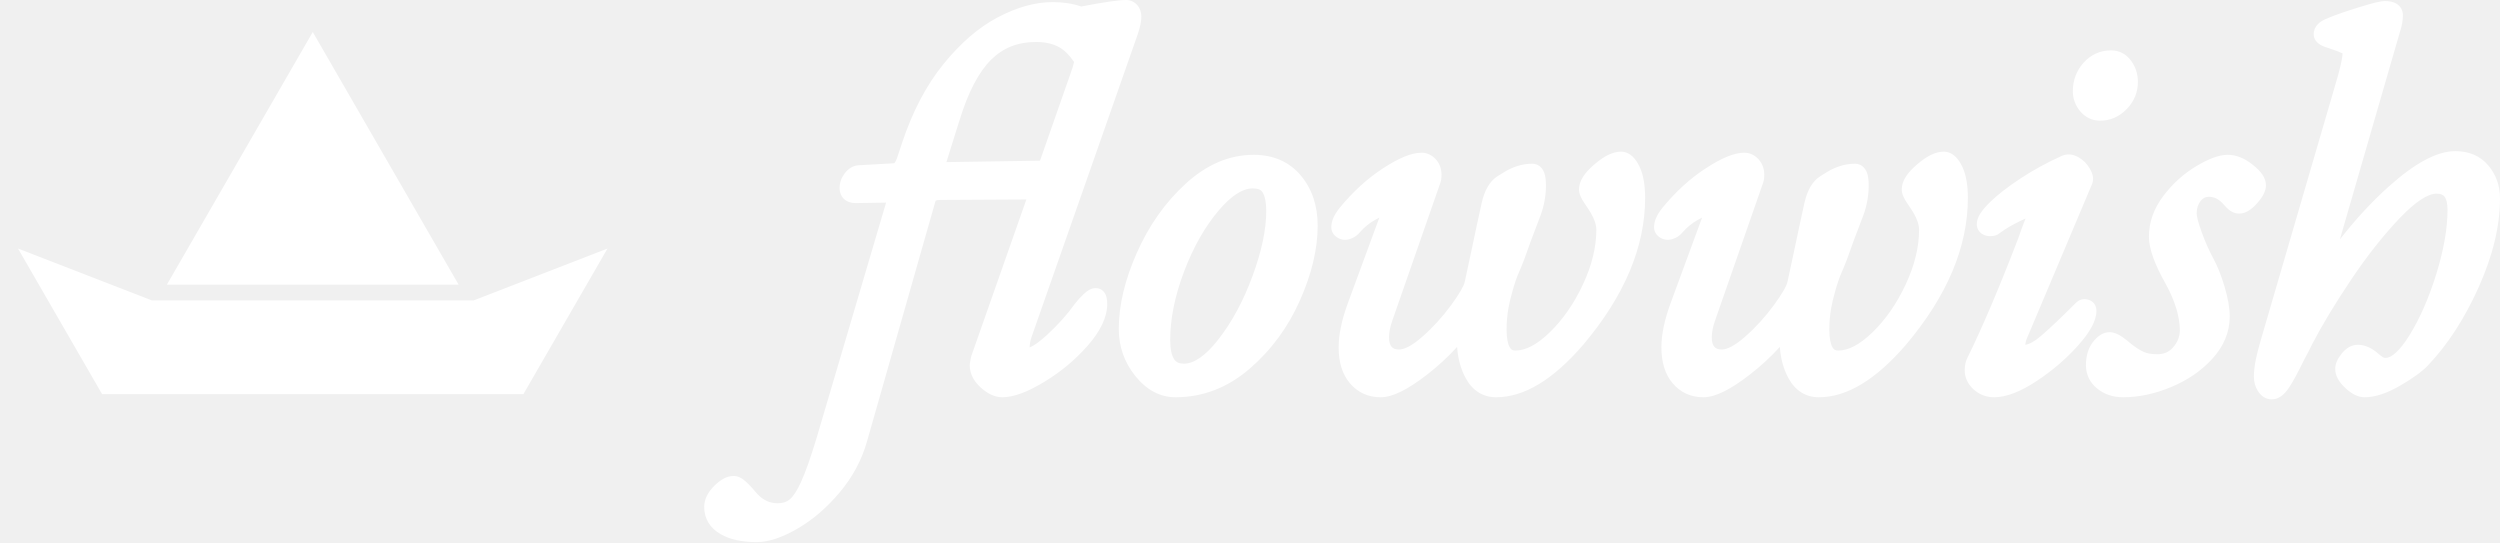
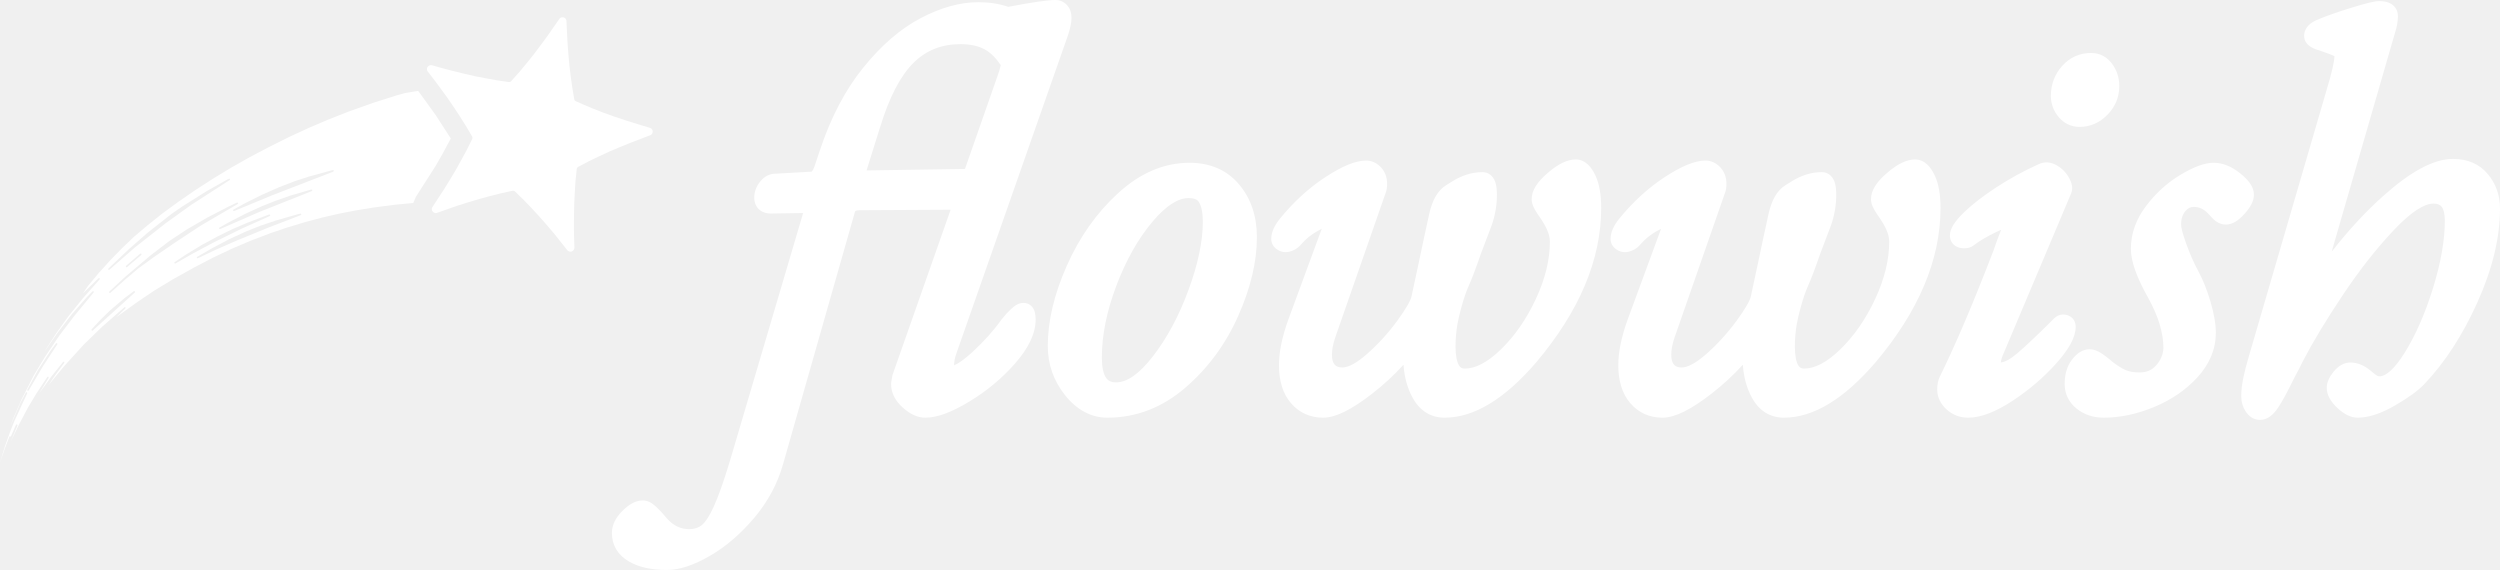
- <svg xmlns="http://www.w3.org/2000/svg" viewBox="-1552.9 -726 4763.9 1033">
-   <path fill="#ffffff" d="M-1518.6 -252.4L-1263.7 -153.6L-650.2 -153.6L-395.3 -252.4L-555.5 25L-1358.4 25Z" />
-   <path fill="#ffffff" d="M-956.9 -665L-679 -183.6L-1234.9 -183.6Z" />
+ <svg xmlns="http://www.w3.org/2000/svg" viewBox="-1320 -726 4531 1033">
+   <path fill="#ffffff" d="M-1320 112.2L-1311 86.2L-1303 65.3L-1301.6 64.6L-1300.5 65.6L-1291 44L-1289.9 43.2L-1288.8 43.5L-1288.3 45.3L-1300.5 74.2L-1285.9 44L-1269.1 12.3L-1254.4 -12.3L-1234.1 -42.9L-1232.5 -43.4L-1231.7 -41.4L-1249 -13.1L-1226.1 -44.6L-1205.6 -70.2L-1203.7 -70.4L-1203.4 -68.5L-1220.6 -45.1L-1232.3 -27.7L-1204.3 -61.8L-1167.8 -101.9L-1134.9 -133.8L-1094.2 -169.4L-1092.5 -169L-1092.5 -167.2L-1109.4 -151L-1070.7 -178.9L-1039.8 -199.7L-1006.6 -219.8L-966.9 -241.9L-934.2 -258.9L-899.4 -275.4L-865.6 -289.8L-829.8 -303.4L-799.7 -313.6L-766.2 -323.7L-735.7 -331.8L-704.8 -338.9L-675.4 -344.6L-641 -350.2L-604.8 -354.9L-571 -358.1L-566.4 -369L-530.4 -425.4L-517.3 -448.3L-503 -475L-530.1 -517.1L-562.1 -561.3L-585.8 -557.4L-600.6 -553.3L-643.2 -539.8L-689 -523.5L-725 -509.3L-760.6 -494.1L-795.7 -477.9L-833.6 -459L-867.7 -441L-901.1 -422.1L-933.9 -402.2L-966.1 -381.4L-996 -360.8L-1025.3 -339.4L-1052.3 -317.9L-1077 -297L-1099 -276L-1119 -255.5L-1140.8 -231.5L-1160.2 -208.2L-1169.9 -194.1L-1141.4 -221.8L-1140.2 -222.1L-1139.2 -221.4L-1139.4 -219.7L-1169.6 -185.6L-1196.2 -152.5L-1218.4 -121.4L-1236.8 -93L-1238.9 -89.3L-1216.2 -122.2L-1190.4 -155.8L-1162.4 -187.7L-1152.2 -198.1L-1150.2 -198.1L-1150.1 -196.2L-1185.8 -152.8L-1212.2 -118.2L-1239 -78.4L-1258.9 -45.4L-1280.6 -2.7L-1295 30.1L-1301 45.8L-1283 4.2L-1273.1 -14.7L-1271.2 -15.4L-1270.6 -13.4L-1293.6 36.3L-1300.2 52.6L-1311.2 83.5ZM-896 -343.4L-897.8 -344.3L-897.1 -346.1L-874.6 -358.4L-844.3 -373.4L-813.4 -387L-786.7 -397.3L-759.5 -406.2L-719.4 -417.1L-716.2 -417.8L-714.9 -417L-715.7 -415L-827.4 -371.8ZM-921.4 -310.7L-923 -311.5L-922.7 -313.3L-904.5 -323.5L-875 -338.7L-844.8 -352.5L-820.6 -362.1L-793.8 -371.5L-755.5 -382.6L-753.8 -381.8L-754.6 -379.8L-850.6 -341.6ZM-961.8 -257.8L-963.5 -258.6L-962.9 -260.3L-935.8 -276L-905 -292.3L-875 -306.1L-848.3 -316.8L-819 -326.7L-779.5 -337.9L-775.2 -338.9L-773.8 -338.1L-774.6 -336.2L-834.2 -313.3L-892 -289.6L-929.1 -273.3ZM-1002.4 -248.3L-1004 -249L-1003.8 -250.7L-983.4 -264.3L-954.2 -282.1L-924.3 -298.2L-899.4 -310.4L-872 -322.2L-834.2 -336.5L-831.7 -337.3L-830.6 -336.5L-830.2 -335.5L-831.2 -334.4L-882.4 -311.4L-934.4 -285.8L-969.3 -267.2ZM-1120.3 -195L-1122.2 -195.4L-1122.1 -197.3L-1092.8 -224.5L-1046.7 -263.5L-1012.8 -289.4L-981.3 -310.2L-944.2 -331.7L-906.2 -351.4L-890.4 -358.9L-888.6 -358.4L-888.3 -357.4L-889.1 -356.3L-955.7 -317.4L-1001.3 -287.4L-1039.8 -261L-1069.4 -239.5L-1095.2 -217.6ZM-1122.1 -236.8L-1123.8 -237.1L-1123.8 -239L-1086.1 -274.7L-1052 -304.6L-1009 -338.4L-990.2 -351.4L-945.6 -379.5L-907.7 -400.8L-904.8 -402.2L-903.4 -401.8L-903 -400.5L-903.7 -399.7L-973 -355L-1019.8 -321.4L-1075.2 -277.8ZM-1090.1 -241.6L-1091.8 -241.9L-1091.8 -244L-1065.6 -266.4L-1063.5 -266.1L-1063.7 -264.2ZM-1152.2 -126.7L-1153.9 -126.9L-1154.1 -129L-1137.6 -146.7L-1120.8 -163.2L-1093 -186.7L-1077.3 -198.4L-1075.5 -198.1L-1075.5 -196ZM-1268.3 -17.9L-1270.2 -17.8L-1270.7 -19.5L-1251.4 -54.9L-1229.3 -89.1L-1218.4 -103.8L-1216.5 -104.2L-1216 -102.2L-1242.4 -61.9Z" />
+   <path fill="#ffffff" d="M-537 -607.7L-539.2 -608L-541.3 -607.5L-543 -606.7L-544.6 -605.3L-545.8 -603.4L-546.2 -601.4L-546.1 -599.4L-545.4 -597.3L-530.4 -577.8L-517.3 -560L-509 -548.5L-497.1 -531.2L-486.1 -514.4L-475.7 -497.9L-464.3 -478.6L-463.8 -477.3L-463.7 -476.3L-463.8 -475.5L-464.2 -474.1L-474.1 -454.1L-483.4 -437L-493.1 -419.4L-503.8 -401.4L-515.2 -383L-536.5 -350.4L-537.3 -348.5L-537.3 -346.4L-537 -344.5L-535.8 -342.7L-534.4 -341.3L-532.6 -340.3L-530.6 -339.8L-528.5 -340L-491.7 -353L-471 -359.5L-451.2 -365.4L-431.7 -370.7L-412.8 -375.5L-390.9 -380.3L-389.9 -380.3L-388.6 -380.2L-387.4 -379.7L-386.6 -379L-370.6 -363.4L-357.1 -349.4L-343.5 -334.6L-329.6 -318.9L-315.7 -302.6L-291.4 -272L-289.3 -270.6L-288 -270.1L-286.6 -269.9L-285.1 -269.9L-283.8 -270.2L-281.8 -271.4L-280.8 -272.3L-279.7 -273.9L-279.2 -275.4L-278.9 -276.8L-279.7 -300.8L-279.8 -315.5L-279.7 -337.1L-279.2 -357.9L-278.2 -378.1L-277 -397.4L-274.7 -419.8L-274.6 -420.6L-273.9 -421.9L-273.3 -422.7L-272.3 -423.5L-252.5 -433.9L-234.9 -442.4L-216.6 -450.9L-197.4 -459L-177.4 -467.2L-141 -481.1L-139.5 -482.1L-138.6 -483.2L-137.6 -484.5L-137.3 -485.8L-137 -487.7L-137.1 -489.1L-137.8 -490.6L-138.4 -491.8L-139.8 -493.3L-141.8 -494.2L-164.6 -501.1L-185.8 -507.7L-205.9 -514.4L-225.4 -521.4L-243.8 -528.6L-261.6 -536L-276.5 -542.6L-277.1 -543L-278.2 -543.8L-278.7 -544.6L-279.2 -545.9L-282.9 -568L-285.6 -587.4L-288 -607.4L-289.9 -628.2L-291.5 -649.6L-293.4 -688.6L-293.9 -690.4L-294.9 -692.2L-296.5 -693.6L-298.4 -694.4L-300.5 -694.7L-302.6 -694.4L-304.5 -693.6L-305.9 -692.2L-328.2 -660.2L-341 -642.9L-353.6 -626.2L-366.2 -610.6L-378.7 -595.5L-393.6 -578.9L-394.7 -577.9L-395.5 -577.6L-396.8 -577.3L-397.8 -577.3L-419.8 -580.5L-439 -584L-458.9 -587.8L-479.2 -592.5L-500.2 -597.6L-521.8 -603.4Z" />
  <path fill="#ffffff" d="M614.3 -716.2C619.6 -710.2 622 -702.5 622 -694C622 -685.1 619.7 -674.2 615.1 -660.6C615.1 -660.5 615.1 -660.5 615 -660.4L413 -84.4L413 -84.3C410.6 -77.6 409.3 -70.8 409.1 -63.8C416.9 -67 428.4 -75 442.5 -88C463.6 -107.5 481.2 -127.2 495.1 -146.8C495.3 -147 495.4 -147.2 495.6 -147.4C500.8 -154.1 506.2 -160.1 511.9 -165.4C519.9 -172.9 526.7 -177 535 -177C545.8 -177 553.1 -169.7 555.5 -160.1C556.5 -156 557 -151.7 557 -147C557 -121.5 544.1 -94.9 519.3 -66.8C495.8 -40.1 468.4 -17.4 437.3 1.5C405.2 21 378.8 31 357 31C342.9 31 329.3 24.5 316.1 12.6C302.4 0.3 295 -14.1 295 -30C295 -30.9 295.1 -31.9 295.2 -32.8L297.2 -44.8C297.4 -45.8 297.6 -46.7 298 -47.6L402.9 -345.9L238 -345C234 -345 231.6 -344.4 230.4 -343.7C230 -343.4 229.8 -343.1 229.5 -341.9C229.4 -341.7 229.4 -341.5 229.3 -341.3L99.4 114.6C89.4 150.3 71.9 183 47 212.5C22.4 241.6 -4.2 264.5 -33 281.2C-62.3 298.2 -88.2 307 -111 307C-139.1 307 -162.1 302.1 -180 291.7C-200.1 280.1 -211 262.2 -211 240C-211 225.7 -204.3 212.3 -192 200C-179.8 187.8 -167.7 181 -155 181C-146.7 181 -139.4 184.7 -132.5 191C-128.1 195 -124 199.1 -120 203.5C-116.3 207.6 -113 211.3 -110.2 214.8C-98.7 227.2 -86 233 -71 233C-61.4 233 -54.1 230.6 -48.2 225.8C-41.6 220.4 -34.1 209.3 -26.5 192.4C-18.2 174.3 -8.4 146.8 2.7 110.1L135.6 -339.9L77.3 -339C77.2 -339 77.1 -339 77 -339C59.2 -339 47 -350.3 47 -368C47 -377.8 50.3 -387 56.4 -395.2C62.9 -403.9 71 -409.5 80.6 -410.8C81.1 -410.9 81.6 -410.9 82 -411L151.1 -414.9C151.2 -415 151.3 -415.1 151.4 -415.2C152.8 -416.7 154.4 -419.5 156 -423.7L165.9 -453.4C185.8 -513.2 212.1 -563.4 244.8 -603.7C277.5 -644.1 312.1 -673.9 348.6 -693.1C385.2 -712.3 420 -722 453 -722C473 -722 491.2 -719.2 507.4 -713.6C550.6 -721.9 578.7 -726 593 -726C601.3 -726 608.8 -722.5 614.3 -716.2ZM3013.4 -719.2C3021.4 -714.4 3026 -706.3 3026 -697C3026 -687.2 3024.1 -676.6 3020.3 -665.2L2905.9 -269.8C2936.2 -308.6 2967.3 -342.2 2999.2 -370.7C3049 -415.2 3090.8 -438 3126 -438C3152.2 -438 3173.7 -428.8 3189 -410.4C3203.6 -393 3211 -371.9 3211 -348C3211 -295.4 3197.4 -239.1 3170.5 -179C3143.8 -119.4 3111.7 -69.8 3074.4 -30.4C3063.1 -18.3 3045.3 -5.4 3021 8.7C2995.7 23.4 2973.1 31 2953 31C2940.6 31 2928.6 24.8 2916.4 13.5C2904 1.9 2897 -10.1 2897 -23C2897 -32.9 2901.4 -42.4 2909.3 -52.2C2917.9 -62.8 2928.2 -69 2940 -69C2953.2 -69 2965.9 -63.3 2978.1 -52.9L2978.2 -52.8C2982.7 -48.9 2986.2 -46.2 2988.6 -44.9C2989.7 -44.3 2991.1 -44 2993 -44C3004.2 -44 3019.9 -57.3 3038.1 -86.5C3058.2 -118.8 3075.5 -158.2 3089.8 -204.5C3104 -250.6 3111 -291.2 3111 -326C3111 -338.5 3108.8 -346.9 3105.2 -351.4C3102.3 -355.1 3097.8 -357 3090 -357C3073.9 -357 3050.1 -342 3020.3 -310.8C2988.3 -277.2 2957.1 -237.6 2926.6 -192C2896 -146.3 2871.6 -105.8 2853.2 -70.4C2849.7 -62.8 2844.7 -53.1 2838.1 -41.1C2825.9 -16 2816.3 1.7 2809.1 12.4C2799.6 26.7 2789.1 35 2776 35C2764.9 35 2755.8 28.9 2749.6 19C2744.5 10.9 2742 1.8 2742 -8C2742 -17.9 2743.3 -29 2745.8 -41.4C2748.3 -53.2 2751.6 -66 2755.7 -79.8L2755.7 -79.8L2896.7 -562.8L2896.7 -563C2905.8 -592.5 2910.5 -613.3 2911 -624.3C2905.4 -626.9 2897 -630.1 2885.9 -633.8C2878.8 -635.8 2873.1 -638 2868.6 -640.7C2861.1 -645.3 2856 -651.9 2856 -661C2856 -668.5 2859.1 -675.2 2864.5 -680.5C2868.8 -684.9 2875 -688.3 2883.6 -691.7L2883.6 -691.7C2883.6 -691.7 2883.6 -691.8 2883.6 -691.8C2883.7 -691.8 2883.7 -691.8 2883.7 -691.8L2883.7 -691.8C2898.9 -698 2918.4 -704.8 2942.5 -712.2C2968 -720.2 2983.6 -724 2992 -724C3000.4 -724 3007.5 -722.6 3013.4 -719.2ZM1558.2 -427.6C1563.3 -422.8 1567.5 -416.4 1571.4 -408.3C1578.6 -393 1582 -373.3 1582 -349C1582 -255.3 1542.4 -161.9 1464 -69L1463.9 -68.9C1407 -2.9 1351.9 31 1298 31C1272.9 31 1253 18.3 1240.1 -5.4C1230.8 -22.4 1225.3 -42.3 1223.7 -64.9C1206.4 -45.9 1187.3 -28.3 1166.4 -12.1C1129.6 16.4 1100.8 31 1078 31C1054.4 31 1034.5 22 1019.6 4.5C1005 -12.5 998 -35.6 998 -64C998 -88.2 1003.7 -115.7 1015 -146.9L1075 -309.9C1075.2 -310.2 1075.3 -310.6 1075.5 -310.9C1075.5 -311.1 1075.6 -311.2 1075.7 -311.4C1073.1 -310.1 1070.2 -308.6 1066.9 -306.7C1056.2 -300.7 1046.9 -293 1038.8 -283.8L1038.8 -283.8C1034.6 -278.7 1029.9 -274.9 1024.4 -272.5C1019.4 -270.2 1014.7 -269 1010 -269C1004.5 -269 999.2 -270.7 994.6 -273.9C988.1 -278.2 984 -285 984 -293C984 -304.9 989.5 -316.9 999.7 -329.6L999.8 -329.8C1024.9 -360.4 1052.2 -385.4 1081.7 -404.7C1112.2 -424.7 1136.5 -435 1156 -435C1166.3 -435 1175.6 -430.5 1183 -422.6C1190.3 -414.6 1194 -404.5 1194 -393C1194 -385.9 1193.1 -380 1190.8 -374.8L1100 -114.4C1096 -102.8 1094 -92.3 1094 -83C1094 -74.3 1095.9 -68.5 1099.1 -64.9C1102 -61.7 1106.2 -60 1113 -60C1123.4 -60 1138.3 -67.6 1156.8 -83.8C1177.2 -101.6 1195.7 -121.9 1212.3 -144.5C1228.2 -166.2 1236.9 -181.7 1238.3 -189.1C1238.3 -189.3 1238.3 -189.4 1238.4 -189.6L1250.4 -245.5C1253.7 -261.5 1257.2 -278 1260.9 -295.1C1264.6 -312.1 1267.7 -326.6 1270.4 -338.7C1275.9 -363.2 1285.6 -380.6 1300.6 -390.1L1300.6 -390.1C1302.9 -391.7 1307.3 -394.4 1314.3 -398.6C1322 -403.3 1330.3 -407 1338.8 -409.7C1347.9 -412.6 1357.3 -414 1367 -414C1378 -414 1385.9 -407 1389.7 -397C1392 -390.7 1393 -382.9 1393 -373C1393 -353.7 1389.7 -334.7 1383 -316.2C1383 -316.1 1382.9 -316.1 1382.9 -316L1364 -266.2C1355.2 -240.6 1347.8 -221 1341.6 -207.2L1341.6 -207.2C1337.2 -197.3 1333.2 -185.5 1329.4 -171.9C1325.5 -158.1 1323 -147.5 1321.8 -140.2L1321.7 -140.1C1319.2 -125.7 1318 -111.7 1318 -98C1318 -81.8 1320.3 -70.4 1324.1 -64C1326.7 -59.6 1329.6 -58 1335 -58C1354 -58 1375.6 -69 1399.7 -92.2C1425.1 -116.7 1446.4 -147.3 1463.6 -184.2C1480.6 -220.7 1489 -255.3 1489 -288C1489 -297.4 1485.6 -308.1 1478.4 -320.4C1478.3 -320.4 1478.3 -320.5 1478.2 -320.6C1475.9 -324.7 1472.1 -330.5 1467 -337.8C1459.9 -348.1 1456 -356.6 1456 -365C1456 -381.2 1466.4 -396.7 1485.5 -412.9C1503.9 -428.7 1520.4 -437 1536 -437C1544.3 -437 1551.9 -433.6 1558.2 -427.6ZM2739.5 -412.3C2755.9 -399.4 2765 -387 2765 -373C2765 -361.8 2759 -350.8 2748.2 -338.7C2736.9 -326.1 2726.1 -319 2714 -319C2704.5 -319 2696.3 -323.6 2689 -331.4C2684.9 -335.9 2682.1 -338.8 2681 -340C2673.4 -347.5 2665.4 -351 2656 -351C2649.9 -351 2645.1 -348.7 2640.6 -343.2C2635.6 -337 2633 -329.2 2633 -319C2633 -313.6 2636.1 -301.4 2642.5 -283.8C2649.2 -265.2 2656.4 -249 2663.9 -235.1C2672.5 -219.3 2680 -200.7 2686.3 -179.3C2692.7 -157.5 2696 -138.8 2696 -123C2696 -93.3 2684.6 -66 2662.5 -42C2641.5 -19.1 2615.2 -1.2 2584 11.7C2553 24.5 2522.6 31 2493 31C2473.9 31 2457.3 25.6 2443.8 14.7C2429.5 3.2 2422 -12.1 2422 -30C2422 -47.5 2426.2 -62.2 2435 -73.8C2444.2 -85.9 2454.7 -93 2467 -93C2475.1 -93 2483 -89.7 2491.3 -83.9C2497.3 -79.7 2503.1 -75.1 2508.7 -70.2C2517 -63.7 2524.8 -58.8 2532.1 -55.4C2538.3 -52.6 2547 -51 2558 -51C2570.6 -51 2580.1 -55.1 2587.8 -63.8C2596.1 -73.1 2600.4 -83.5 2601 -95.4C2600.9 -122.2 2592.1 -152 2574.1 -184.8L2574.2 -184.6C2552.9 -222.3 2542 -252 2542 -275C2542 -302.9 2551.5 -329.1 2570 -353.3C2587.6 -376.3 2608.2 -395 2631.8 -409.1C2655.8 -423.5 2675.6 -431 2692 -431C2708.2 -431 2724.1 -424.6 2739.5 -412.3ZM2173.2 -427.6C2178.3 -422.8 2182.5 -416.4 2186.4 -408.3C2193.6 -393 2197 -373.3 2197 -349C2197 -255.3 2157.4 -161.9 2079 -69L2078.9 -68.9C2022 -2.9 1966.9 31 1913 31C1887.9 31 1868 18.3 1855.1 -5.4C1845.8 -22.4 1840.3 -42.3 1838.7 -64.9C1821.4 -45.9 1802.3 -28.3 1781.4 -12.1C1744.6 16.4 1715.8 31 1693 31C1669.4 31 1649.5 22 1634.6 4.5C1620 -12.5 1613 -35.6 1613 -64C1613 -88.2 1618.7 -115.7 1630 -146.9L1690 -309.9C1690.2 -310.2 1690.3 -310.6 1690.5 -310.9C1690.5 -311.1 1690.6 -311.2 1690.7 -311.4C1688.1 -310.1 1685.2 -308.6 1681.9 -306.7C1671.2 -300.7 1661.9 -293 1653.8 -283.8L1653.8 -283.8C1649.6 -278.7 1644.9 -274.9 1639.4 -272.5C1634.4 -270.2 1629.7 -269 1625 -269C1619.5 -269 1614.2 -270.7 1609.6 -273.9C1603.1 -278.2 1599 -285 1599 -293C1599 -304.9 1604.5 -316.9 1614.7 -329.6L1614.8 -329.8C1639.9 -360.4 1667.2 -385.4 1696.7 -404.7C1727.2 -424.7 1751.5 -435 1771 -435C1781.3 -435 1790.6 -430.5 1798 -422.6C1805.3 -414.6 1809 -404.5 1809 -393C1809 -385.9 1808.1 -380 1805.8 -374.8L1715 -114.4C1711 -102.8 1709 -92.3 1709 -83C1709 -74.3 1710.9 -68.5 1714.1 -64.9C1717 -61.7 1721.2 -60 1728 -60C1738.4 -60 1753.3 -67.6 1771.8 -83.8C1792.2 -101.6 1810.7 -121.9 1827.3 -144.5C1843.2 -166.2 1851.9 -181.7 1853.3 -189.1C1853.3 -189.3 1853.3 -189.4 1853.4 -189.6L1865.4 -245.5C1868.7 -261.5 1872.2 -278 1875.9 -295.1C1879.6 -312.1 1882.7 -326.6 1885.4 -338.7C1890.9 -363.2 1900.6 -380.6 1915.6 -390.1L1915.6 -390.1C1917.9 -391.7 1922.3 -394.4 1929.3 -398.6C1937 -403.3 1945.3 -407 1953.8 -409.7C1962.9 -412.6 1972.3 -414 1982 -414C1993 -414 2000.9 -407 2004.7 -397C2007 -390.7 2008 -382.9 2008 -373C2008 -353.7 2004.7 -334.7 1998 -316.2C1998 -316.1 1997.9 -316.1 1997.9 -316L1979 -266.2C1970.2 -240.6 1962.8 -221 1956.6 -207.2L1956.6 -207.2C1952.2 -197.3 1948.2 -185.5 1944.4 -171.9C1940.5 -158.1 1938 -147.5 1936.8 -140.2L1936.7 -140.1C1934.2 -125.7 1933 -111.7 1933 -98C1933 -81.8 1935.3 -70.4 1939.1 -64C1941.7 -59.6 1944.6 -58 1950 -58C1969 -58 1990.6 -69 2014.7 -92.2C2040.1 -116.7 2061.4 -147.3 2078.6 -184.2C2095.6 -220.7 2104 -255.3 2104 -288C2104 -297.4 2100.6 -308.1 2093.4 -320.4C2093.3 -320.4 2093.3 -320.5 2093.2 -320.6C2090.9 -324.7 2087.1 -330.5 2082 -337.8C2074.9 -348.1 2071 -356.6 2071 -365C2071 -381.2 2081.4 -396.7 2100.5 -412.9C2118.9 -428.7 2135.4 -437 2151 -437C2159.3 -437 2166.9 -433.6 2173.2 -427.6ZM2408 -426.2C2416.9 -421.1 2424.1 -413.9 2429.2 -405C2435.2 -394.6 2437.5 -385.1 2433.8 -375.7C2433.7 -375.6 2433.7 -375.5 2433.7 -375.4L2311.7 -86.4C2311.6 -86.2 2311.5 -86 2311.4 -85.8C2308.6 -79.9 2307 -74.3 2306.3 -69.1C2313.5 -69.7 2323.7 -75 2336.4 -85.9C2352.4 -99.6 2374.6 -120.6 2403 -149C2407.3 -153.3 2412.7 -156 2419 -156C2431.8 -156 2442 -147.5 2442 -134C2442 -114.6 2429.6 -92.7 2405.6 -66.1C2383.3 -41.4 2357.4 -19.3 2327.9 0.2C2297 20.5 2270.2 31 2247 31C2232.1 31 2218.9 25.9 2208 16.1C2197 6 2191 -6.3 2191 -20C2191 -29.1 2192.5 -37 2195.8 -43.5C2224.1 -101 2256.6 -177.1 2293 -271.9C2297.2 -284.3 2301.8 -296.9 2306.9 -309.6C2304 -308.3 2300.8 -306.8 2297.4 -305.2C2281.2 -297.4 2268 -289.6 2257.7 -281.8C2252.8 -277.6 2246.8 -276 2240 -276C2233.9 -276 2228.6 -277.2 2223.8 -280.4C2217.4 -284.6 2214 -291.5 2214 -299C2214 -311.9 2222.8 -324.7 2239.6 -341.2C2254.2 -355.3 2273.5 -370.3 2297.7 -386.2C2321.8 -402 2347.5 -416.1 2375 -428.5L2375 -428.5C2385.6 -433.6 2397.2 -432.5 2408 -426.2ZM926 -391.4C947.4 -365.9 958 -333.8 958 -296C958 -251.5 946.6 -203.8 924 -153.1C901.4 -102.2 869.5 -58.9 828.6 -23.6C786.6 12.7 739.2 31 687 31C657.5 31 631.6 16.9 610.2 -9.9C589.5 -35.9 579 -65.8 579 -99C579 -144.2 590.5 -192.7 613.5 -244.4C636.4 -296.1 667.2 -339.9 706 -375.5C746 -412.3 789.5 -431 836 -431C873.5 -431 904 -417.7 926 -391.4ZM769 -324.5C743 -293.7 721.1 -255.1 703.4 -208.5C685.8 -162 677 -118.5 677 -78C677 -60.5 679.8 -48.2 684.7 -41.2C688.6 -35.6 694 -33 703 -33C722.1 -33 744.2 -47.7 768.6 -79C794.8 -112.5 816.6 -153 834 -200.4C851.4 -247.6 860 -288.9 860 -324C860 -340.5 857.5 -352.3 853 -359.6C850.1 -364.4 844.5 -367 834 -367C815.3 -367 793.4 -353.4 769 -324.5ZM335.9 -612.4C312.2 -589 291.8 -550.2 275.3 -496L275.2 -495.9L254.2 -428.8C252.8 -424.3 251.5 -420.4 250.6 -417.1L428.9 -419.8L488 -588.6C488 -588.9 488.1 -589.1 488.2 -589.3C490 -593.8 491.9 -600 493.8 -607.9C484.9 -621.1 475.4 -630.5 465.2 -636.2C453.6 -642.6 438.9 -646 421 -646C386.7 -646 358.7 -634.9 335.9 -612.4ZM2508.2 -610C2516.7 -598.4 2521 -584.9 2521 -570C2521 -550.2 2513.8 -532.6 2499.7 -518.2C2485.6 -503.6 2468.4 -496 2449 -496C2433.9 -496 2420.8 -502.3 2410.9 -514.1C2401.8 -525.1 2397 -538 2397 -552C2397 -572.8 2403.8 -591.1 2417.3 -606.3C2431.2 -621.9 2449.1 -630 2470 -630C2485.5 -630 2498.8 -623 2508.2 -610Z" />
</svg>
